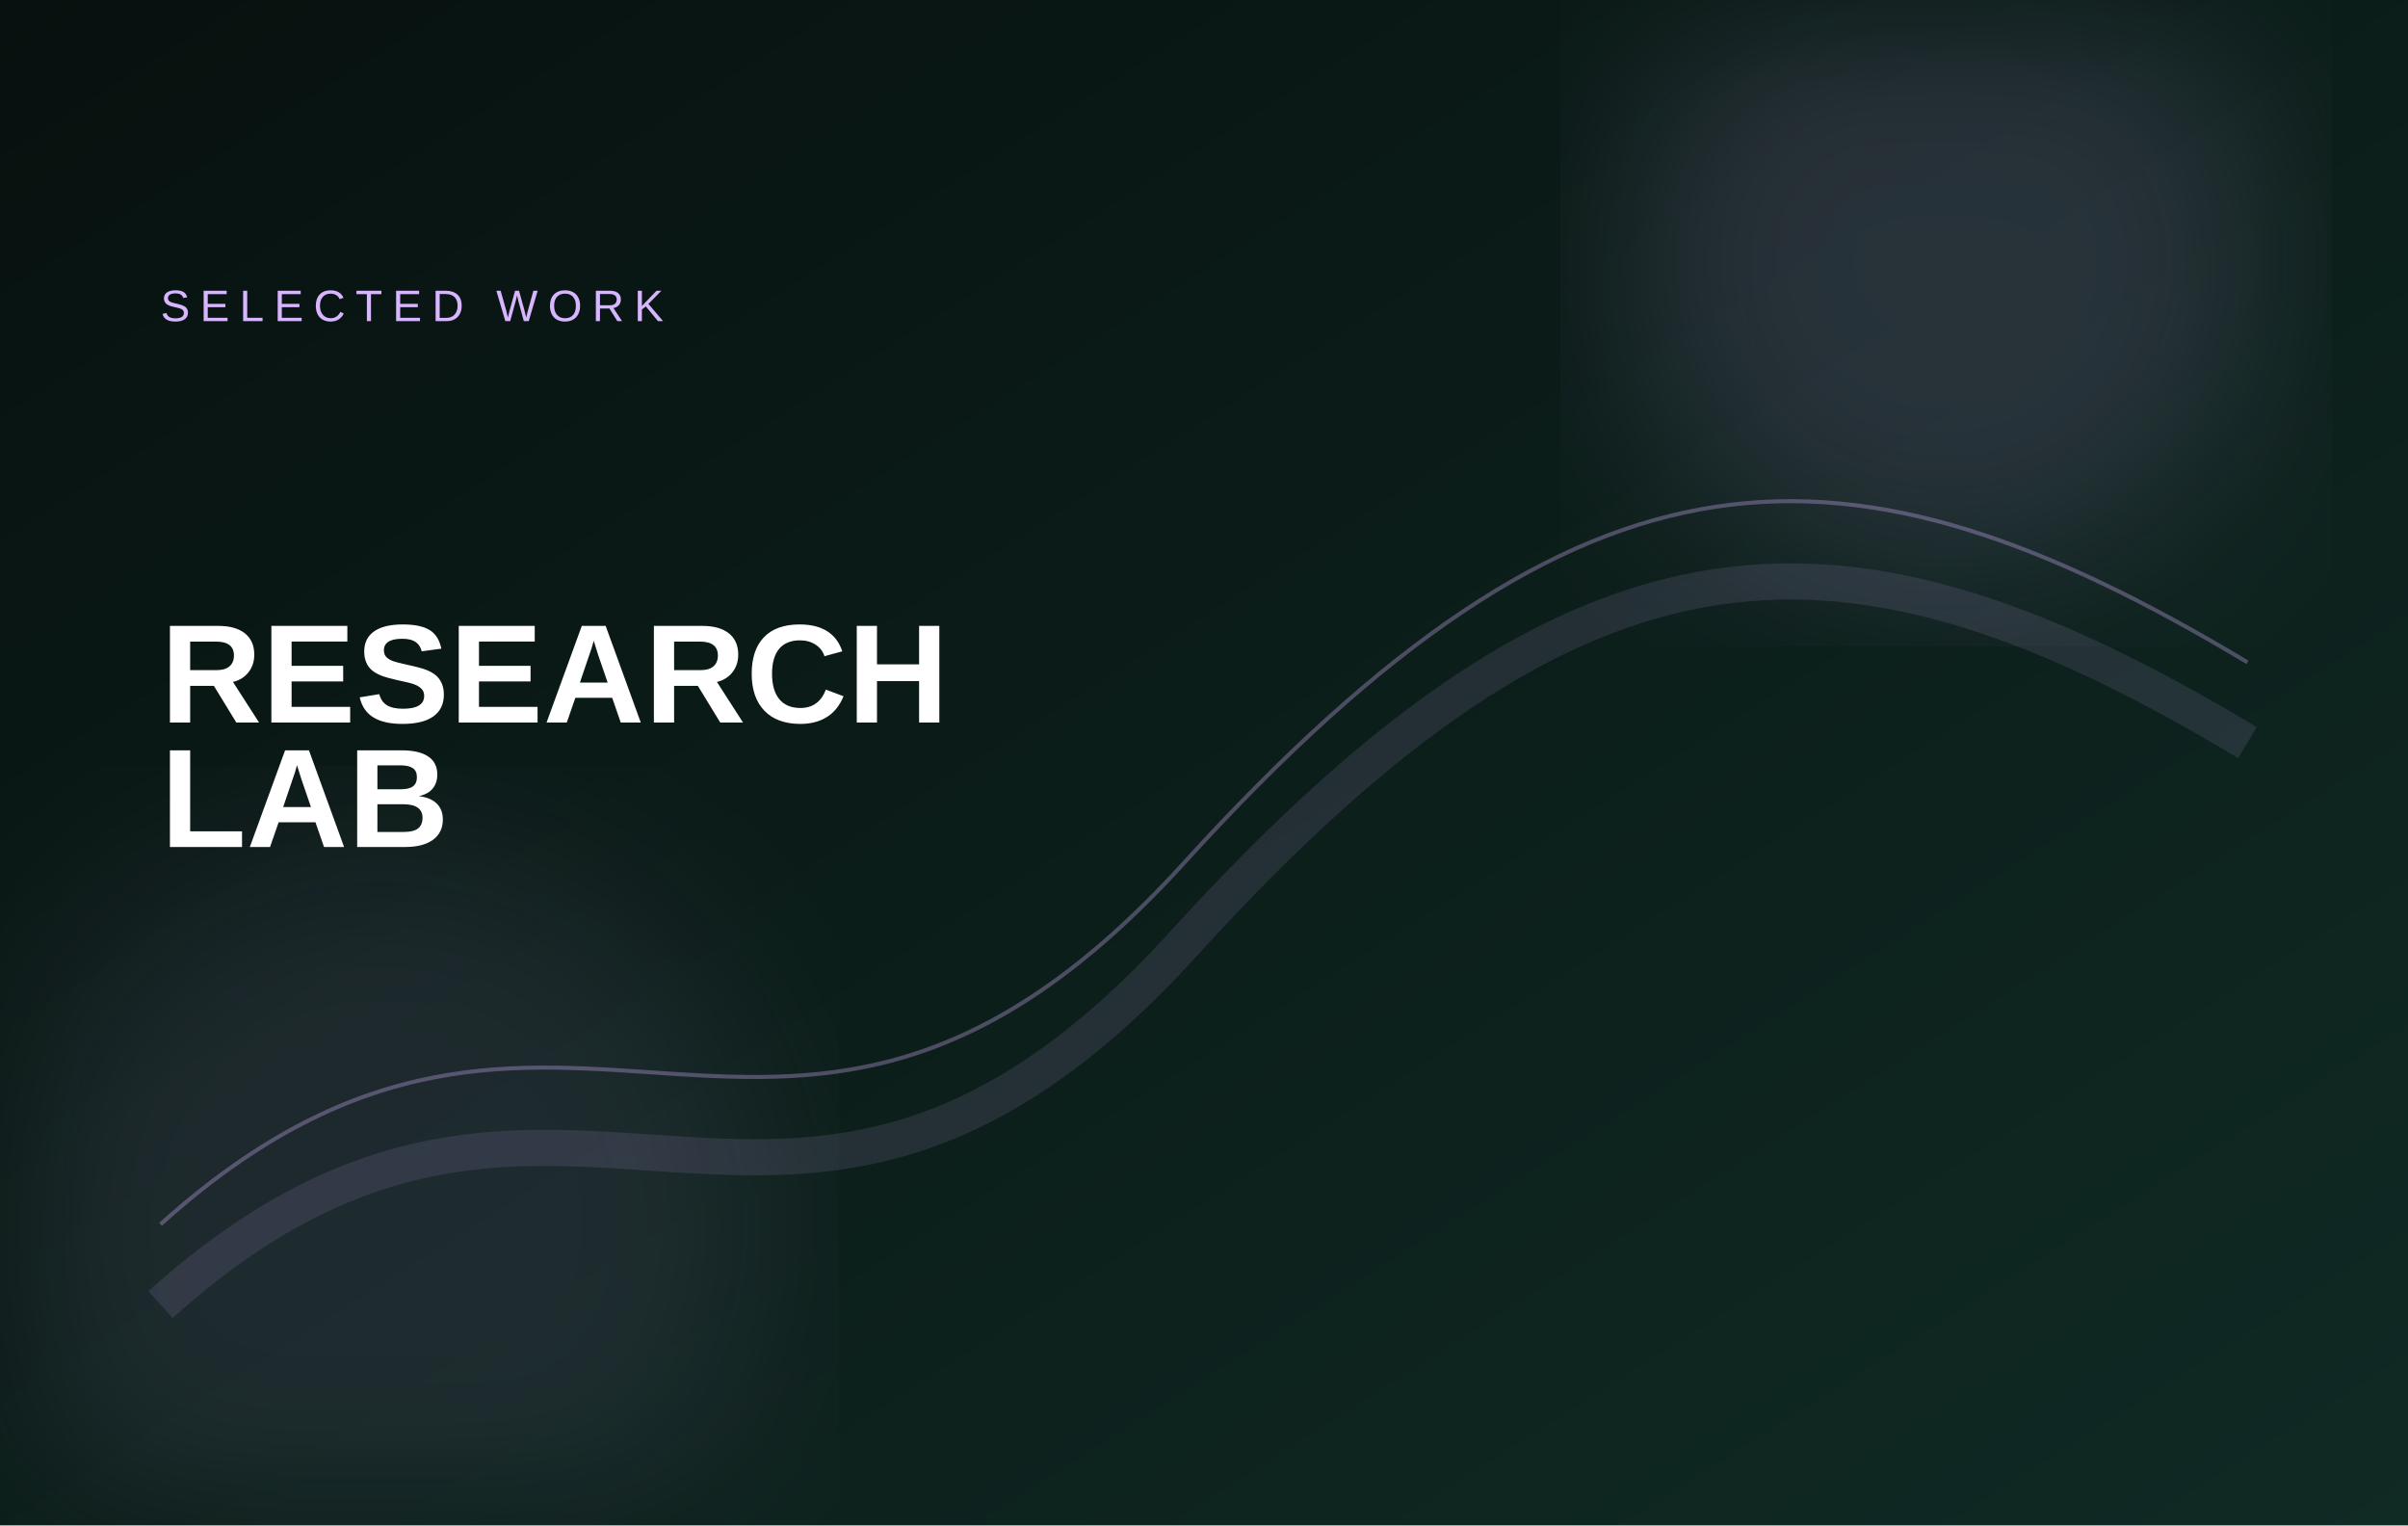
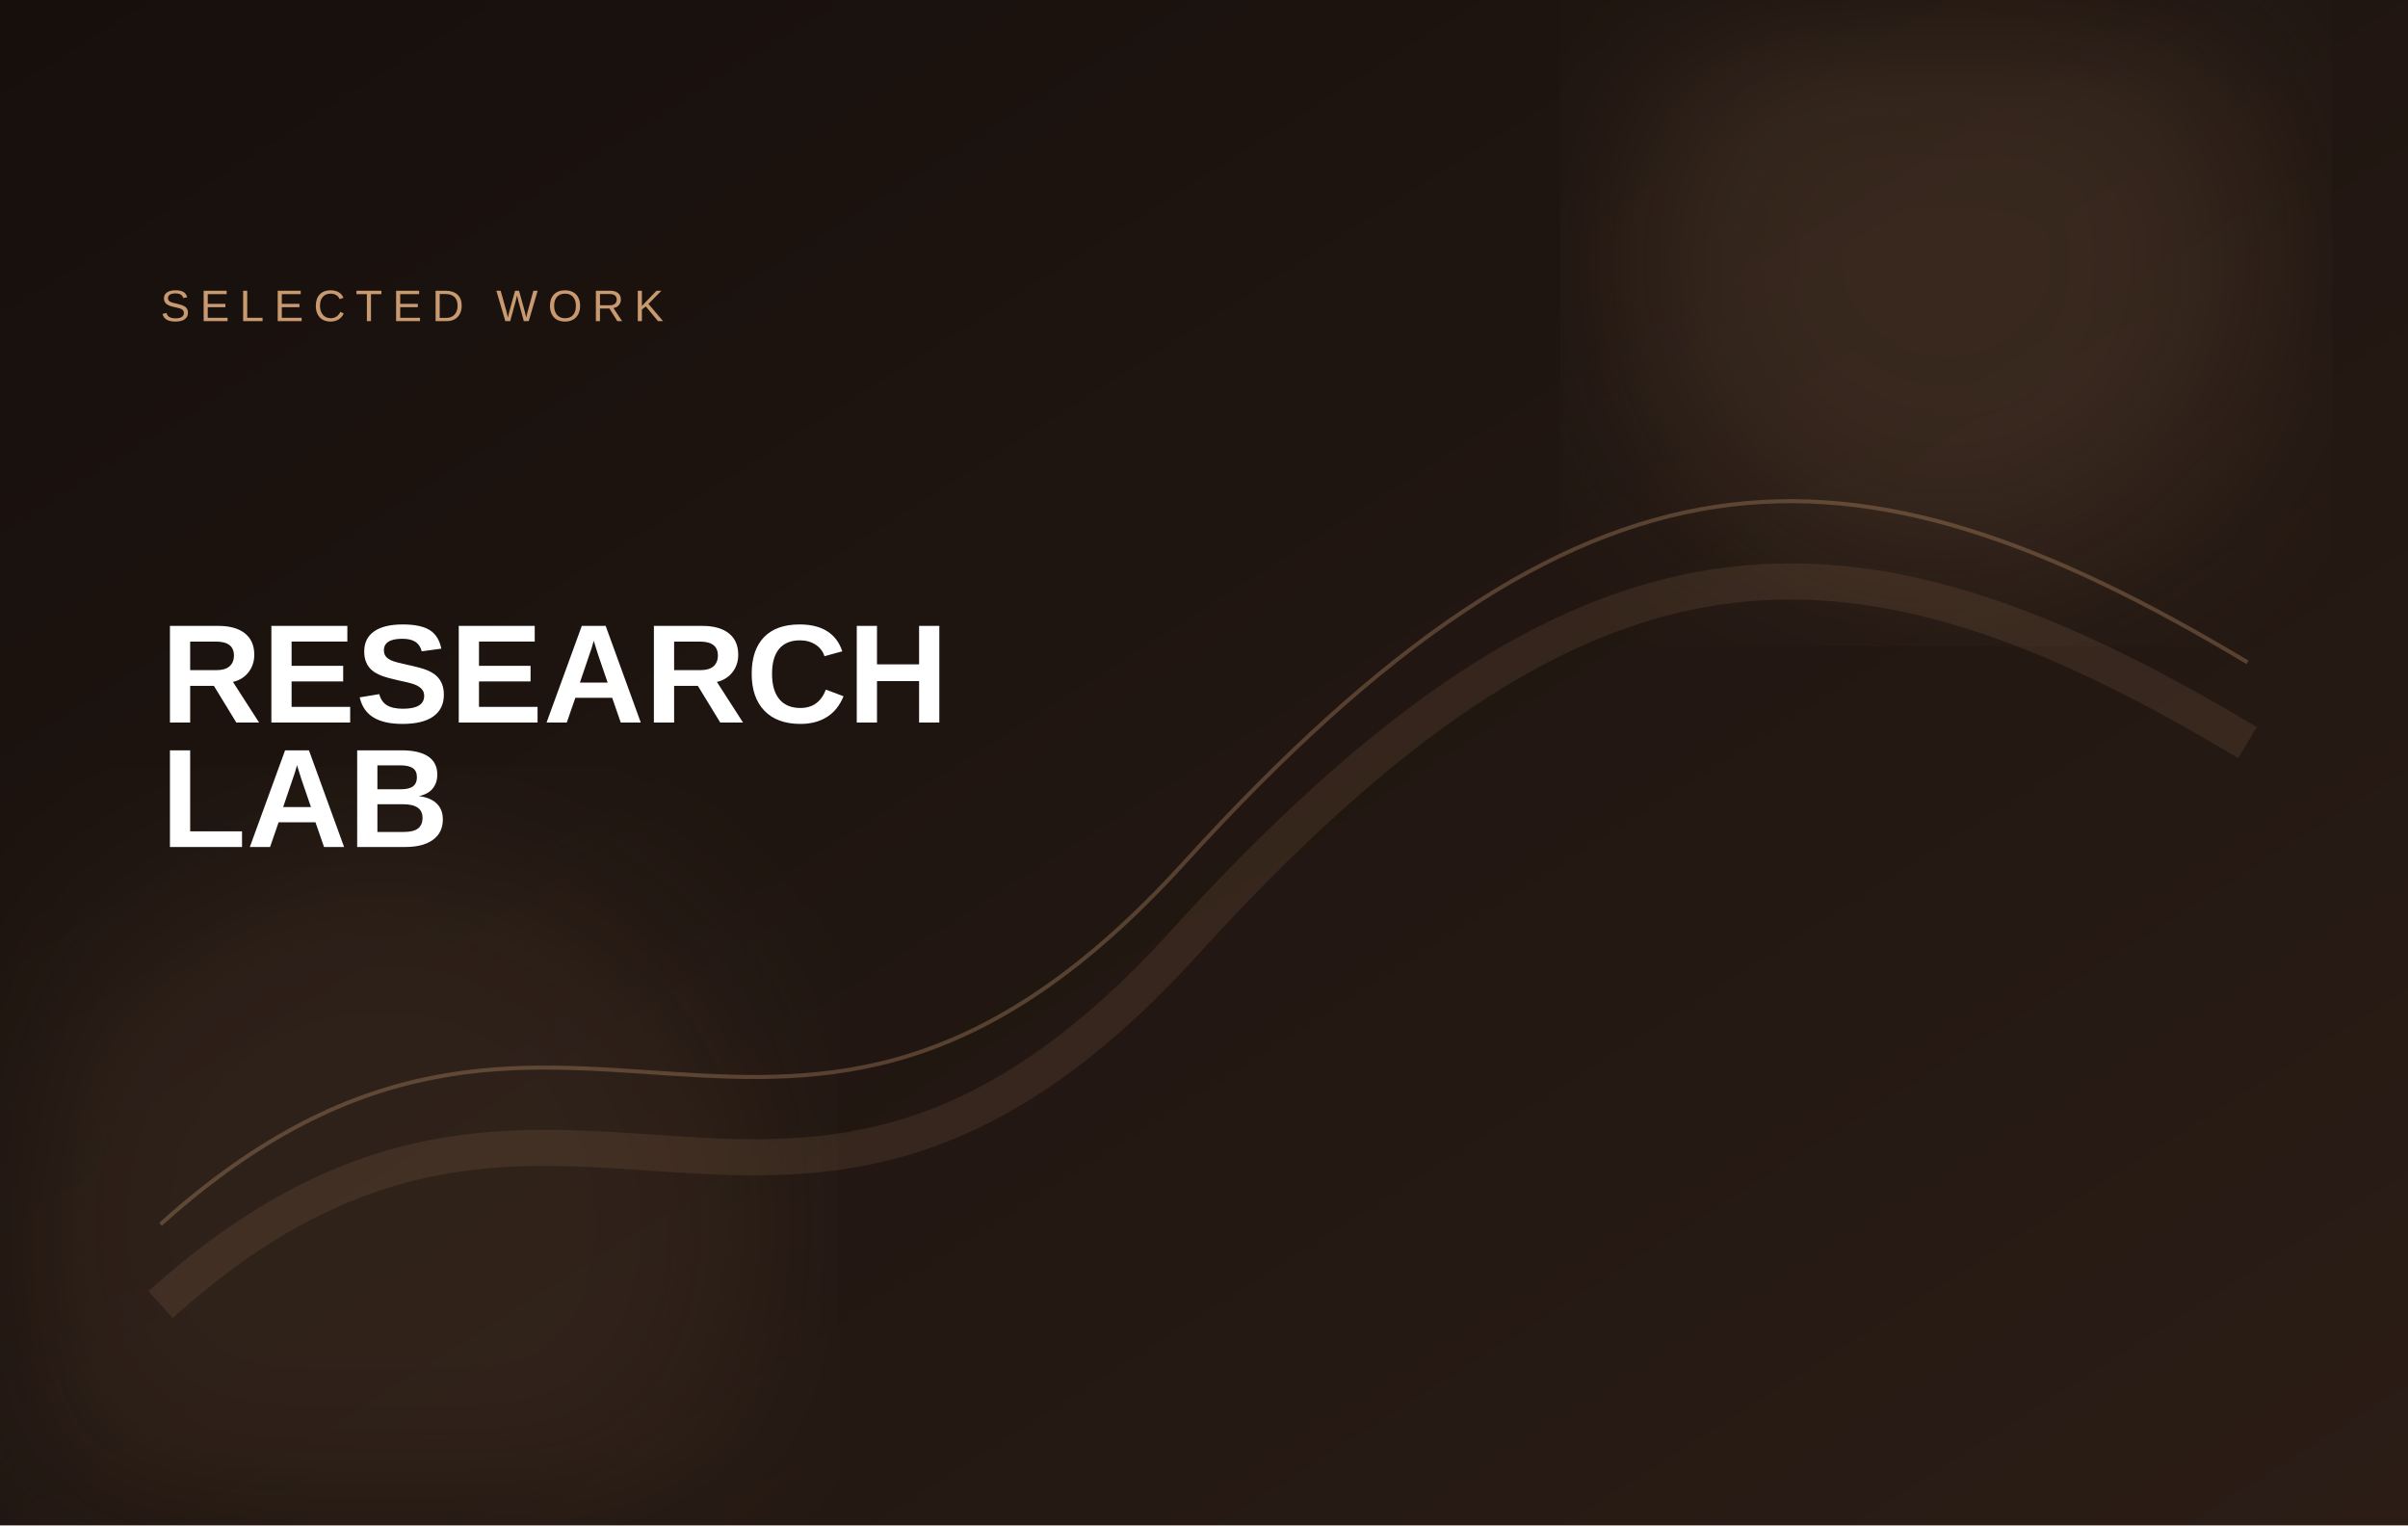
<svg xmlns="http://www.w3.org/2000/svg" viewBox="0 0 1200 760">
  <defs>
    <linearGradient id="g" x1="0" y1="0" x2="1" y2="1">
-       <stop stop-color="#07110f" />
-       <stop offset="1" stop-color="#102a24" />
+       <stop stop-color="#160f0c" />
+       <stop offset="1" stop-color="#2b1d16" />
    </linearGradient>
    <filter id="blur">
      <feGaussianBlur stdDeviation="45" />
    </filter>
  </defs>
  <rect width="1200" height="760" fill="url(#g)" />
-   <circle cx="970" cy="130" r="160" fill="#d7b5ff" opacity=".14" filter="url(#blur)" />
-   <circle cx="190" cy="610" r="190" fill="#d7b5ff" opacity=".09" filter="url(#blur)" />
-   <path d="M80 610 C280 430 390 650 590 430 S920 210 1120 330" fill="none" stroke="#d7b5ff" opacity=".32" stroke-width="2" />
-   <path d="M80 650 C280 470 390 690 590 470 S920 250 1120 370" fill="none" stroke="#d7b5ff" opacity=".12" stroke-width="18" />
-   <text x="80" y="160" fill="#d7b5ff" font-family="Arial, sans-serif" font-size="22" letter-spacing="5">SELECTED WORK</text>
+   <circle cx="970" cy="130" r="160" fill="#c99a70" opacity=".14" filter="url(#blur)" />
+   <circle cx="190" cy="610" r="190" fill="#c99a70" opacity=".09" filter="url(#blur)" />
+   <path d="M80 610 C280 430 390 650 590 430 S920 210 1120 330" fill="none" stroke="#c99a70" opacity=".32" stroke-width="2" />
+   <path d="M80 650 C280 470 390 690 590 470 S920 250 1120 370" fill="none" stroke="#c99a70" opacity=".12" stroke-width="18" />
+   <text x="80" y="160" fill="#c99a70" font-family="Arial, sans-serif" font-size="22" letter-spacing="5">SELECTED WORK</text>
  <text x="80" y="360" fill="white" font-family="Arial, sans-serif" font-weight="700" font-size="70">
    <tspan x="80" dy="0">RESEARCH</tspan>
    <tspan x="80" dy="62">LAB</tspan>
  </text>
</svg>
